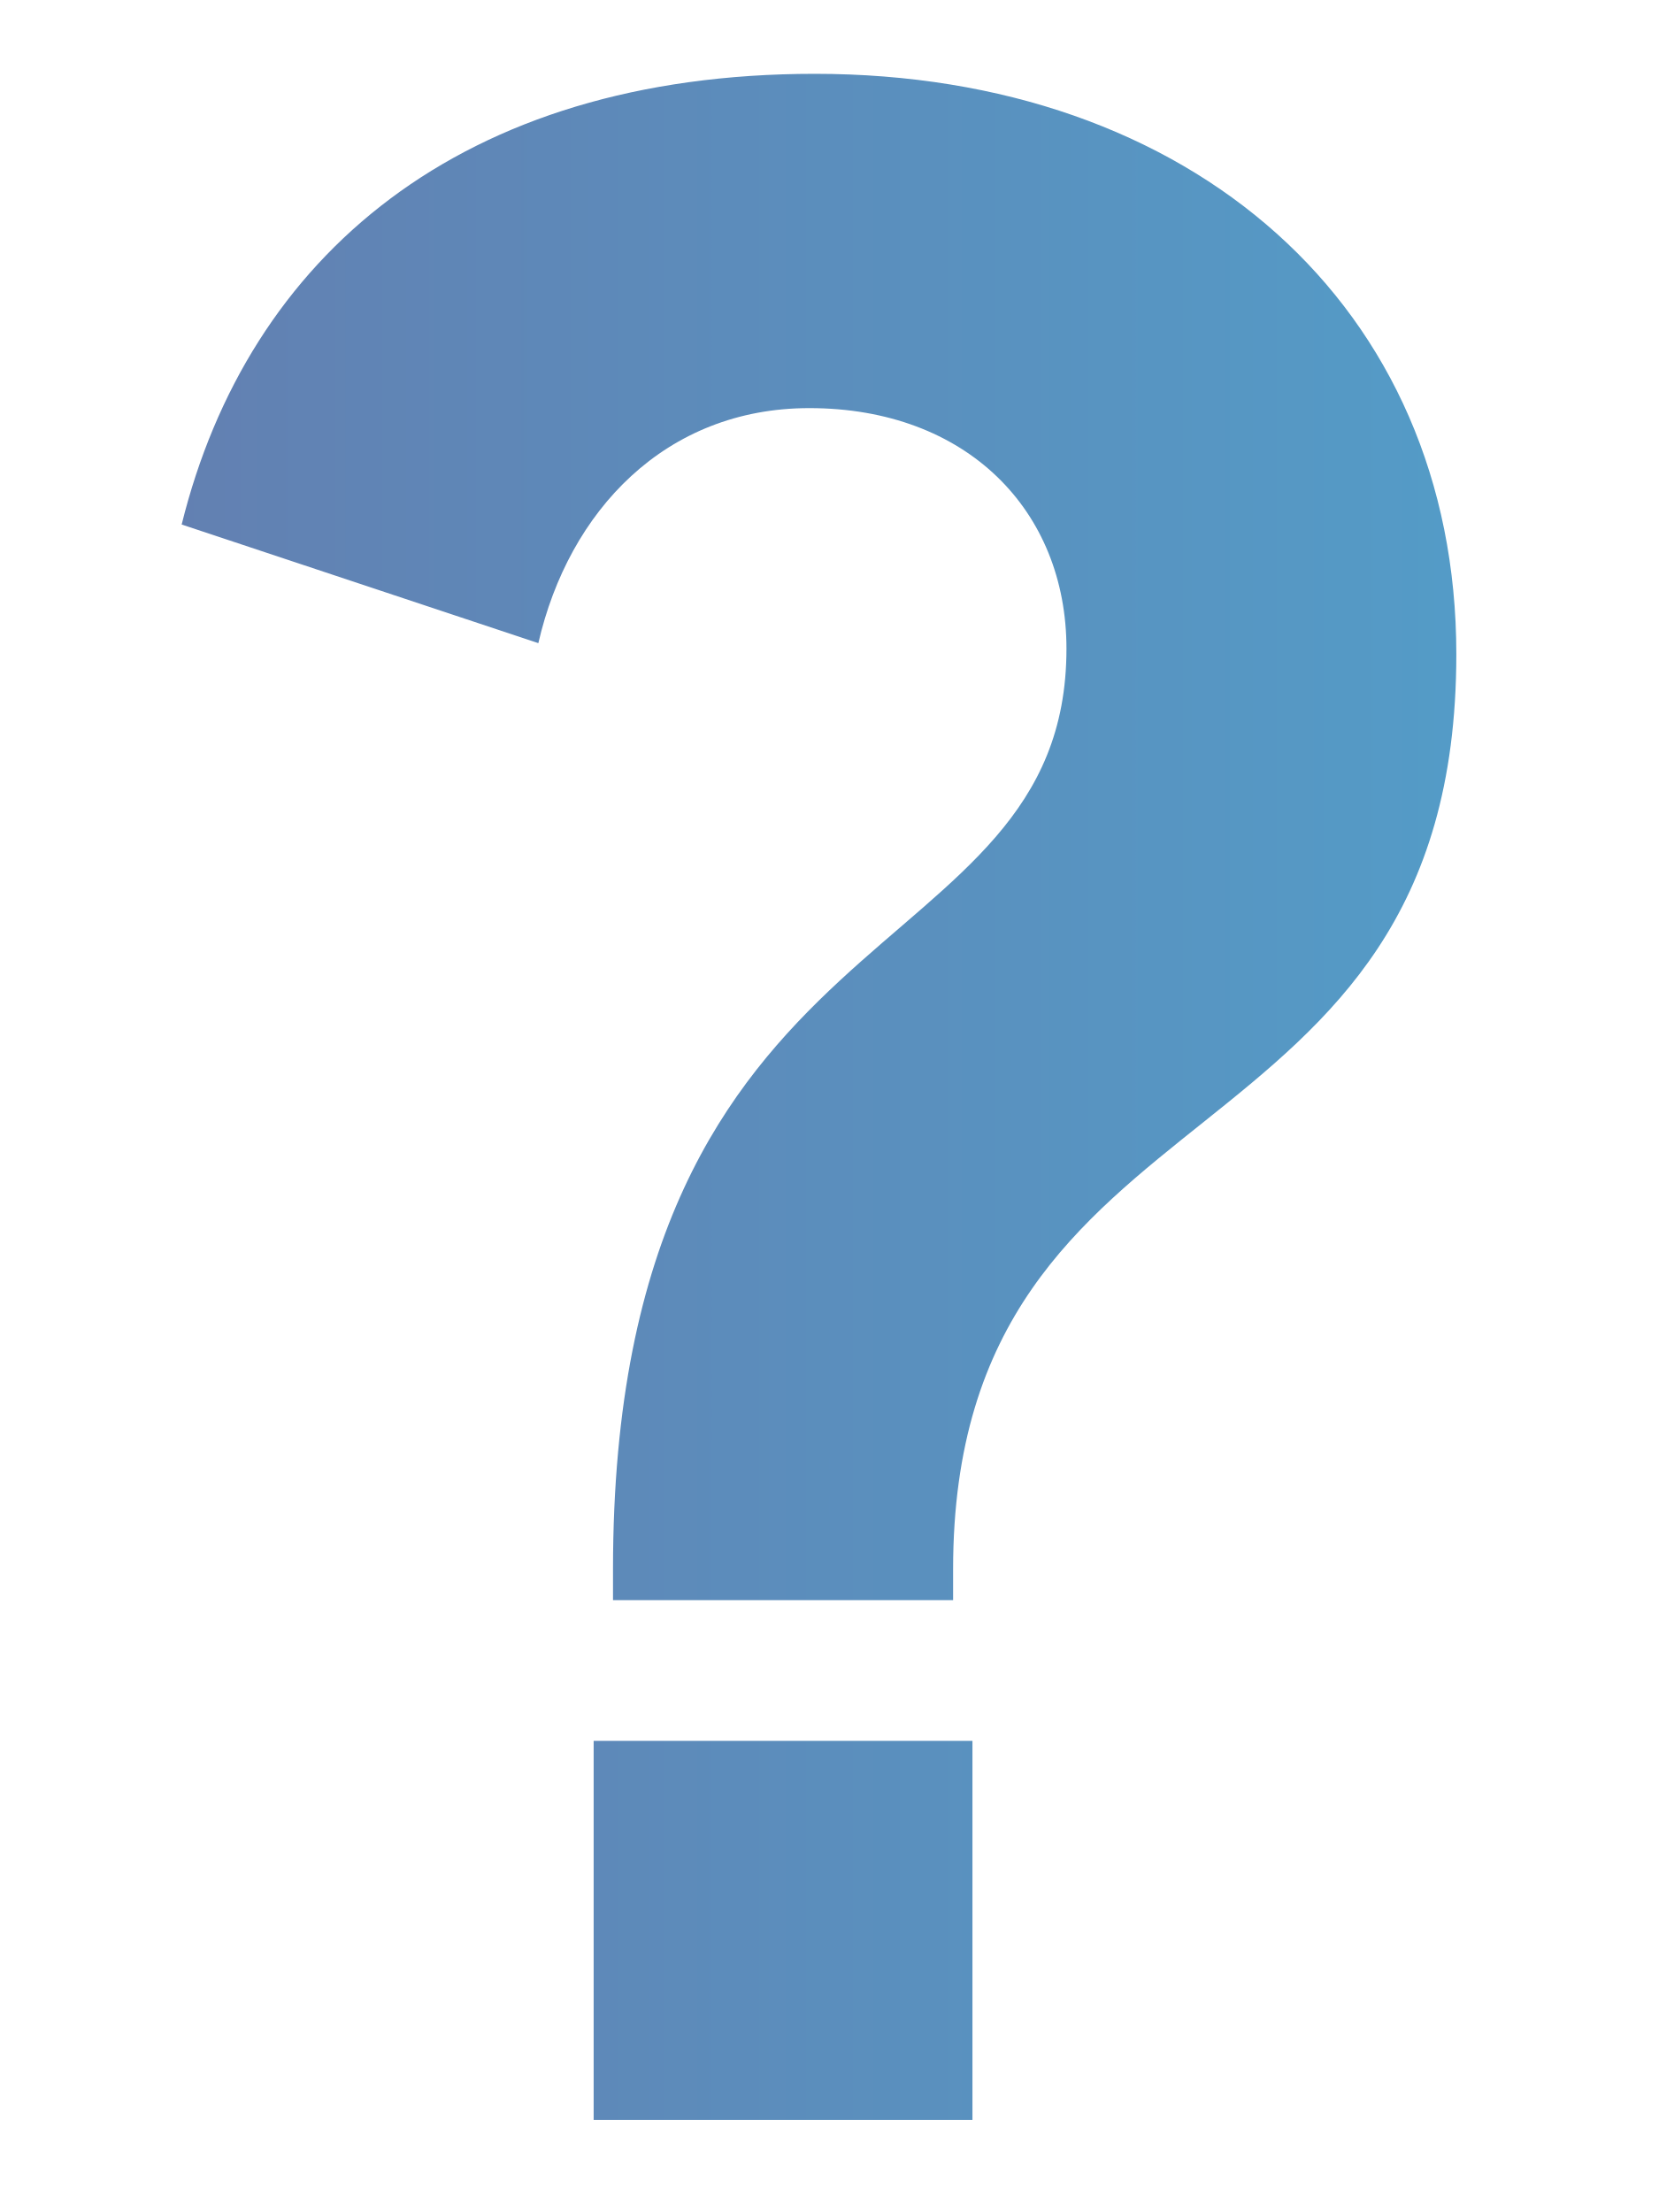
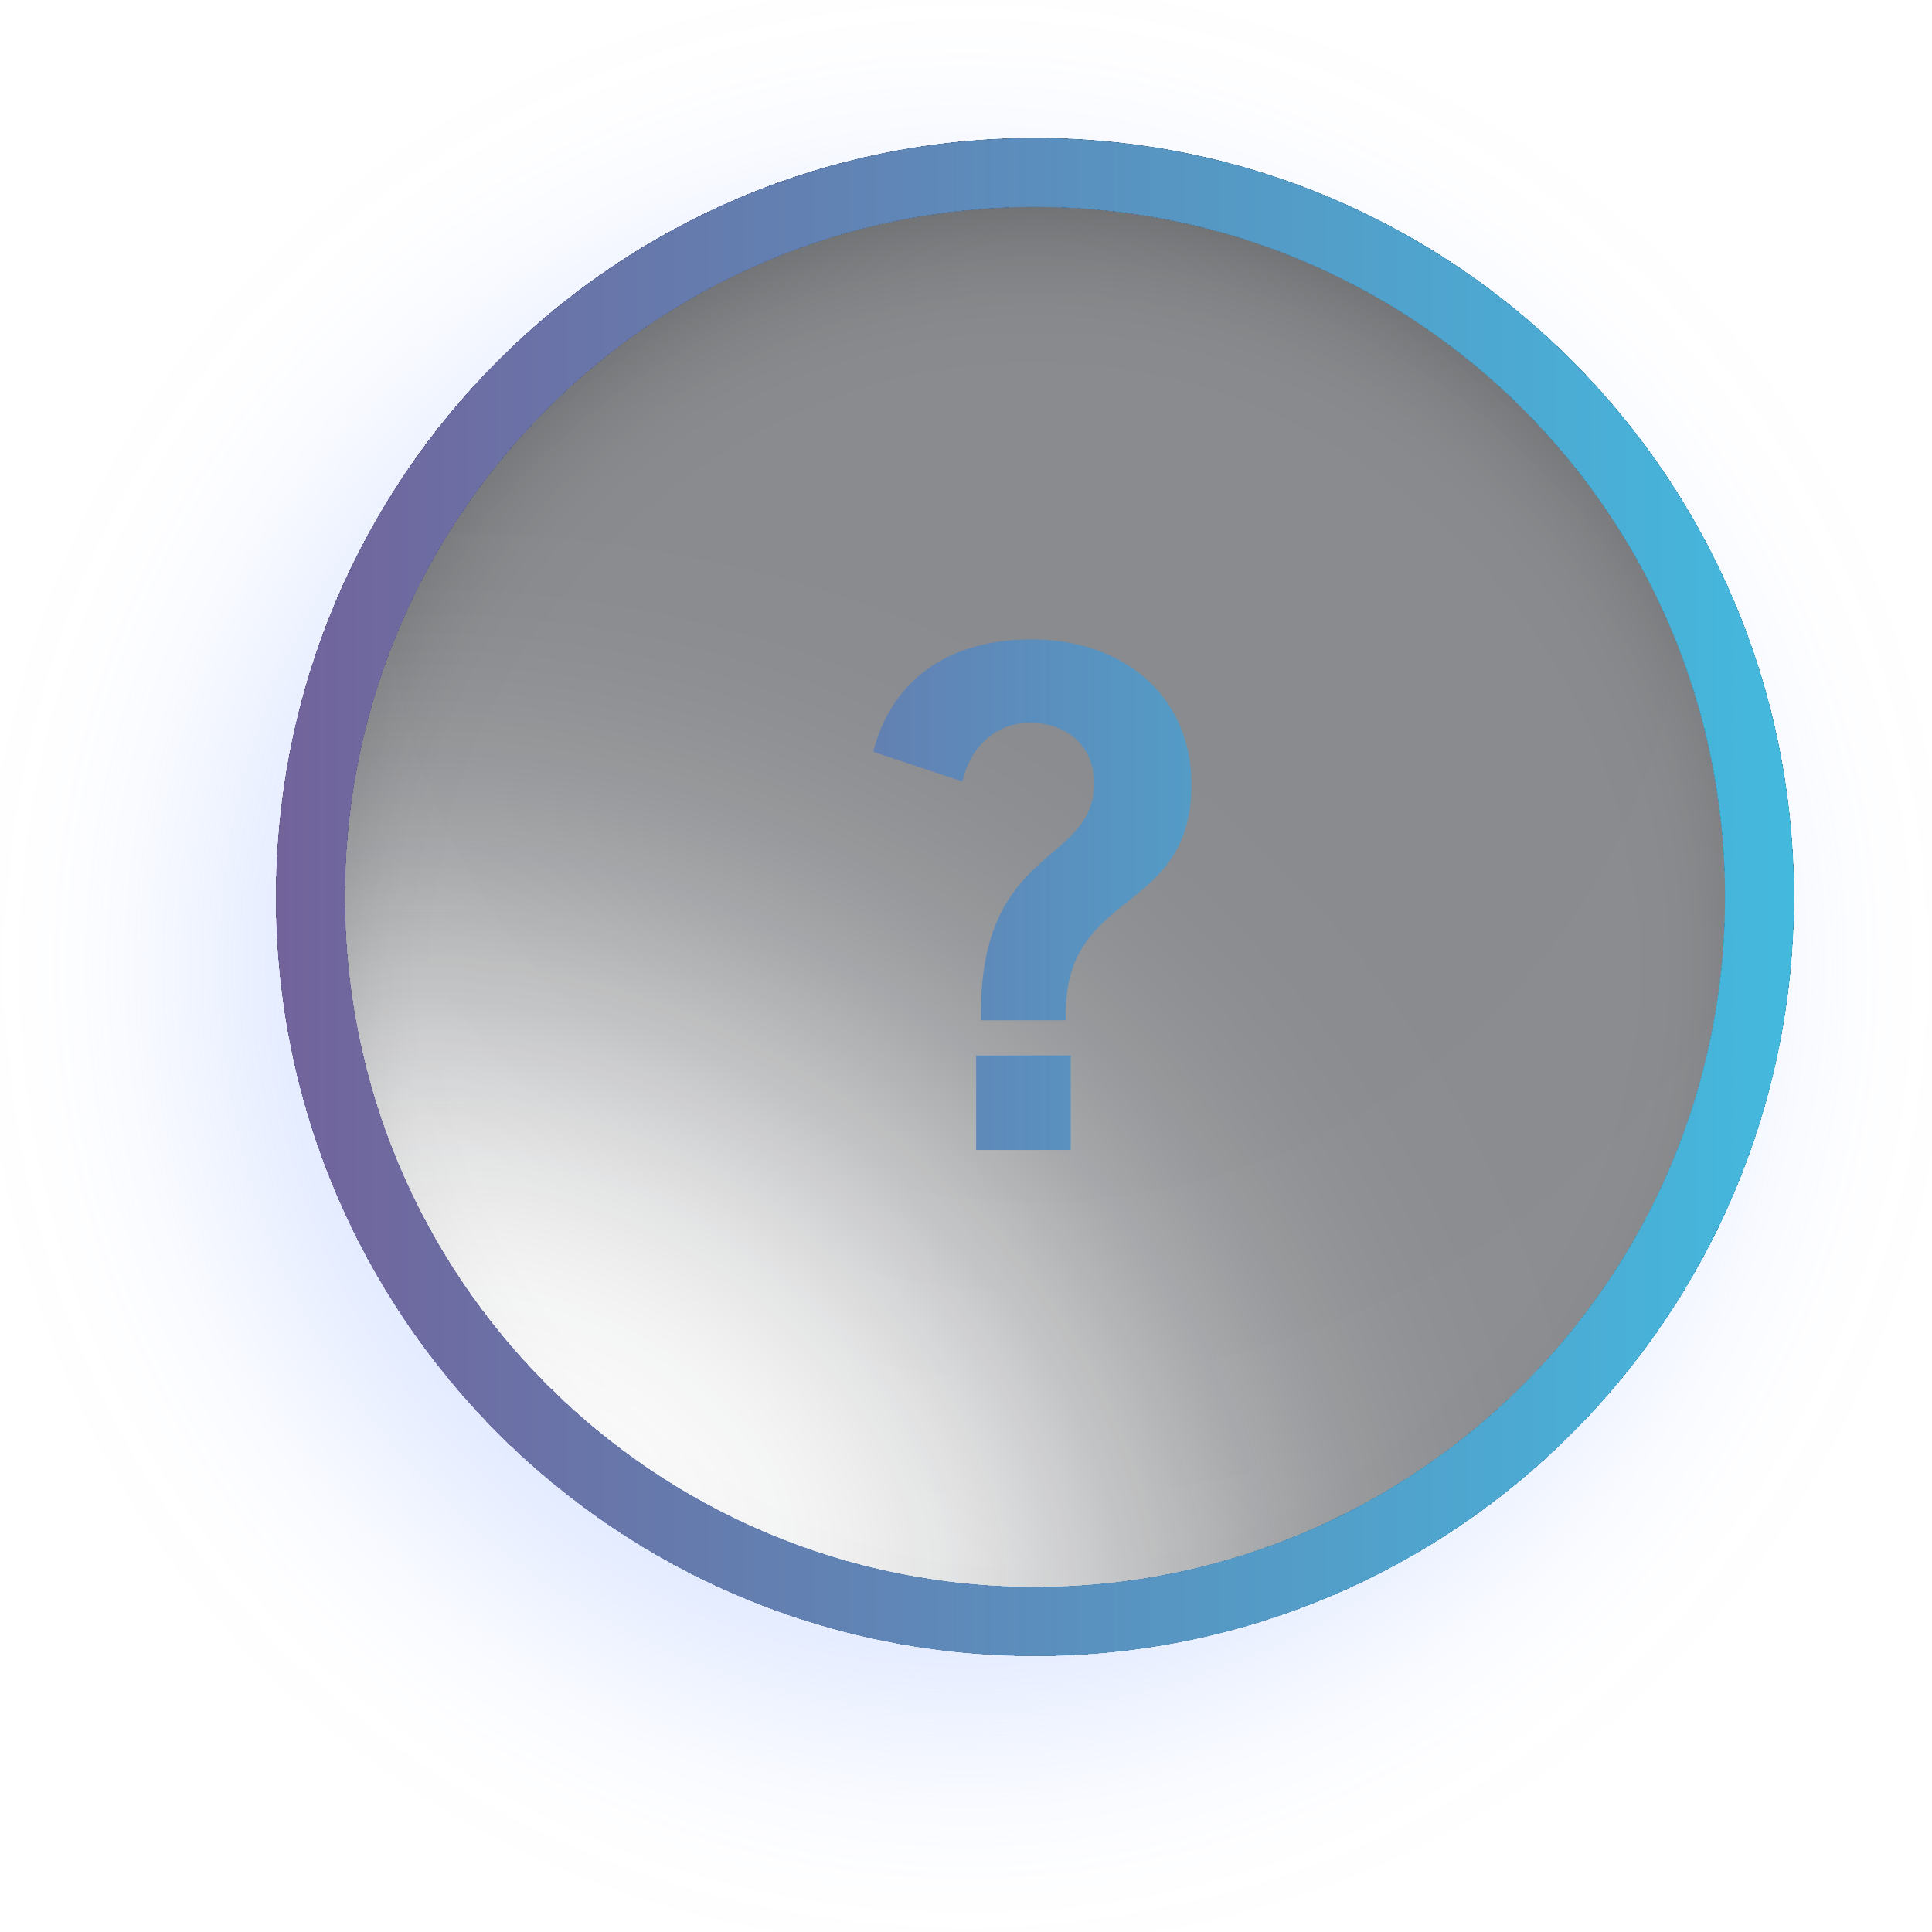
- <svg xmlns="http://www.w3.org/2000/svg" width="6" height="8" viewBox="0 0 6 8" fill="none">
-   <path d="M2.217 5.787H3.447V5.676C3.447 3.866 5.267 4.266 5.267 2.366C5.267 1.107 4.307 0.267 2.947 0.267C1.667 0.267 0.897 0.927 0.657 1.897L1.947 2.326C2.057 1.847 2.407 1.476 2.927 1.476C3.497 1.476 3.857 1.847 3.857 2.346C3.857 3.537 2.217 3.247 2.217 5.676V5.787ZM2.147 7.667H3.517V6.296H2.147V7.667Z" fill="url(#paint0_linear_3105_806)" />
+ <svg xmlns="http://www.w3.org/2000/svg" width="28" height="28" viewBox="0 0 28 28" fill="none">
+   <g filter="url(#filter0_dii_2152_4472)">
+     <circle cx="15" cy="13" r="11" fill="#717171" fill-opacity="0.01" shape-rendering="crispEdges" />
+     <circle cx="15" cy="13" r="10.5" stroke="url(#paint0_linear_2152_4472)" shape-rendering="crispEdges" />
+   </g>
+   <g filter="url(#filter1_i_2152_4472)">
+     <circle cx="15" cy="13" r="11" fill="#717171" fill-opacity="0.01" />
+   </g>
+   <circle cx="15" cy="13" r="10.5" stroke="url(#paint1_linear_2152_4472)" />
+   <path d="M14.217 14.787H15.447V14.677C15.447 12.867 17.267 13.267 17.267 11.367C17.267 10.107 16.307 9.267 14.947 9.267C13.667 9.267 12.897 9.927 12.657 10.896L13.947 11.326C14.057 10.847 14.407 10.476 14.927 10.476C15.497 10.476 15.857 10.847 15.857 11.347C15.857 12.537 14.217 12.246 14.217 14.677V14.787ZM14.147 16.666H15.517V15.296H14.147V16.666Z" fill="url(#paint2_linear_2152_4472)" />
  <defs>
-     <linearGradient id="paint0_linear_3105_806" x1="-4.333" y1="3.606" x2="10.333" y2="3.606" gradientUnits="userSpaceOnUse">
+     <filter id="filter0_dii_2152_4472" x="-5" y="-3" width="33" height="39" filterUnits="userSpaceOnUse" color-interpolation-filters="sRGB">
+       <feFlood flood-opacity="0" result="BackgroundImageFix" />
+       <feColorMatrix in="SourceAlpha" type="matrix" values="0 0 0 0 0 0 0 0 0 0 0 0 0 0 0 0 0 0 127 0" result="hardAlpha" />
+       <feOffset dx="-1" dy="1" />
+       <feGaussianBlur stdDeviation="1.5" />
+       <feComposite in2="hardAlpha" operator="out" />
+       <feColorMatrix type="matrix" values="0 0 0 0 0.496 0 0 0 0 0.637 0 0 0 0 1 0 0 0 0.26 0" />
+       <feBlend mode="normal" in2="BackgroundImageFix" result="effect1_dropShadow_2152_4472" />
+       <feBlend mode="normal" in="SourceGraphic" in2="effect1_dropShadow_2152_4472" result="shape" />
+       <feColorMatrix in="SourceAlpha" type="matrix" values="0 0 0 0 0 0 0 0 0 0 0 0 0 0 0 0 0 0 127 0" result="hardAlpha" />
+       <feOffset dx="-9" dy="12" />
+       <feGaussianBlur stdDeviation="12" />
+       <feComposite in2="hardAlpha" operator="arithmetic" k2="-1" k3="1" />
+       <feColorMatrix type="matrix" values="0 0 0 0 0.052 0 0 0 0 0.068 0 0 0 0 0.092 0 0 0 0.49 0" />
+       <feBlend mode="normal" in2="shape" result="effect2_innerShadow_2152_4472" />
+       <feColorMatrix in="SourceAlpha" type="matrix" values="0 0 0 0 0 0 0 0 0 0 0 0 0 0 0 0 0 0 127 0" result="hardAlpha" />
+       <feOffset dy="-5" />
+       <feGaussianBlur stdDeviation="2.5" />
+       <feComposite in2="hardAlpha" operator="arithmetic" k2="-1" k3="1" />
+       <feColorMatrix type="matrix" values="0 0 0 0 1 0 0 0 0 1 0 0 0 0 1 0 0 0 0.02 0" />
+       <feBlend mode="normal" in2="effect2_innerShadow_2152_4472" result="effect3_innerShadow_2152_4472" />
+     </filter>
+     <filter id="filter1_i_2152_4472" x="4" y="2" width="22" height="23" filterUnits="userSpaceOnUse" color-interpolation-filters="sRGB">
+       <feFlood flood-opacity="0" result="BackgroundImageFix" />
+       <feBlend mode="normal" in="SourceGraphic" in2="BackgroundImageFix" result="shape" />
+       <feColorMatrix in="SourceAlpha" type="matrix" values="0 0 0 0 0 0 0 0 0 0 0 0 0 0 0 0 0 0 127 0" result="hardAlpha" />
+       <feOffset dy="1" />
+       <feGaussianBlur stdDeviation="1" />
+       <feComposite in2="hardAlpha" operator="arithmetic" k2="-1" k3="1" />
+       <feColorMatrix type="matrix" values="0 0 0 0 0 0 0 0 0 0 0 0 0 0 0 0 0 0 0.33 0" />
+       <feBlend mode="normal" in2="shape" result="effect1_innerShadow_2152_4472" />
+     </filter>
+     <linearGradient id="paint0_linear_2152_4472" x1="4" y1="13.355" x2="26" y2="13.355" gradientUnits="userSpaceOnUse">
+       <stop stop-color="#72639B" />
+       <stop offset="1" stop-color="#44B9DE" />
+     </linearGradient>
+     <linearGradient id="paint1_linear_2152_4472" x1="4" y1="13.355" x2="26" y2="13.355" gradientUnits="userSpaceOnUse">
+       <stop stop-color="#72639B" />
+       <stop offset="1" stop-color="#44B9DE" />
+     </linearGradient>
+     <linearGradient id="paint2_linear_2152_4472" x1="7.667" y1="12.606" x2="22.333" y2="12.606" gradientUnits="userSpaceOnUse">
      <stop stop-color="#72639B" />
      <stop offset="1" stop-color="#44B9DE" />
    </linearGradient>
  </defs>
</svg>
